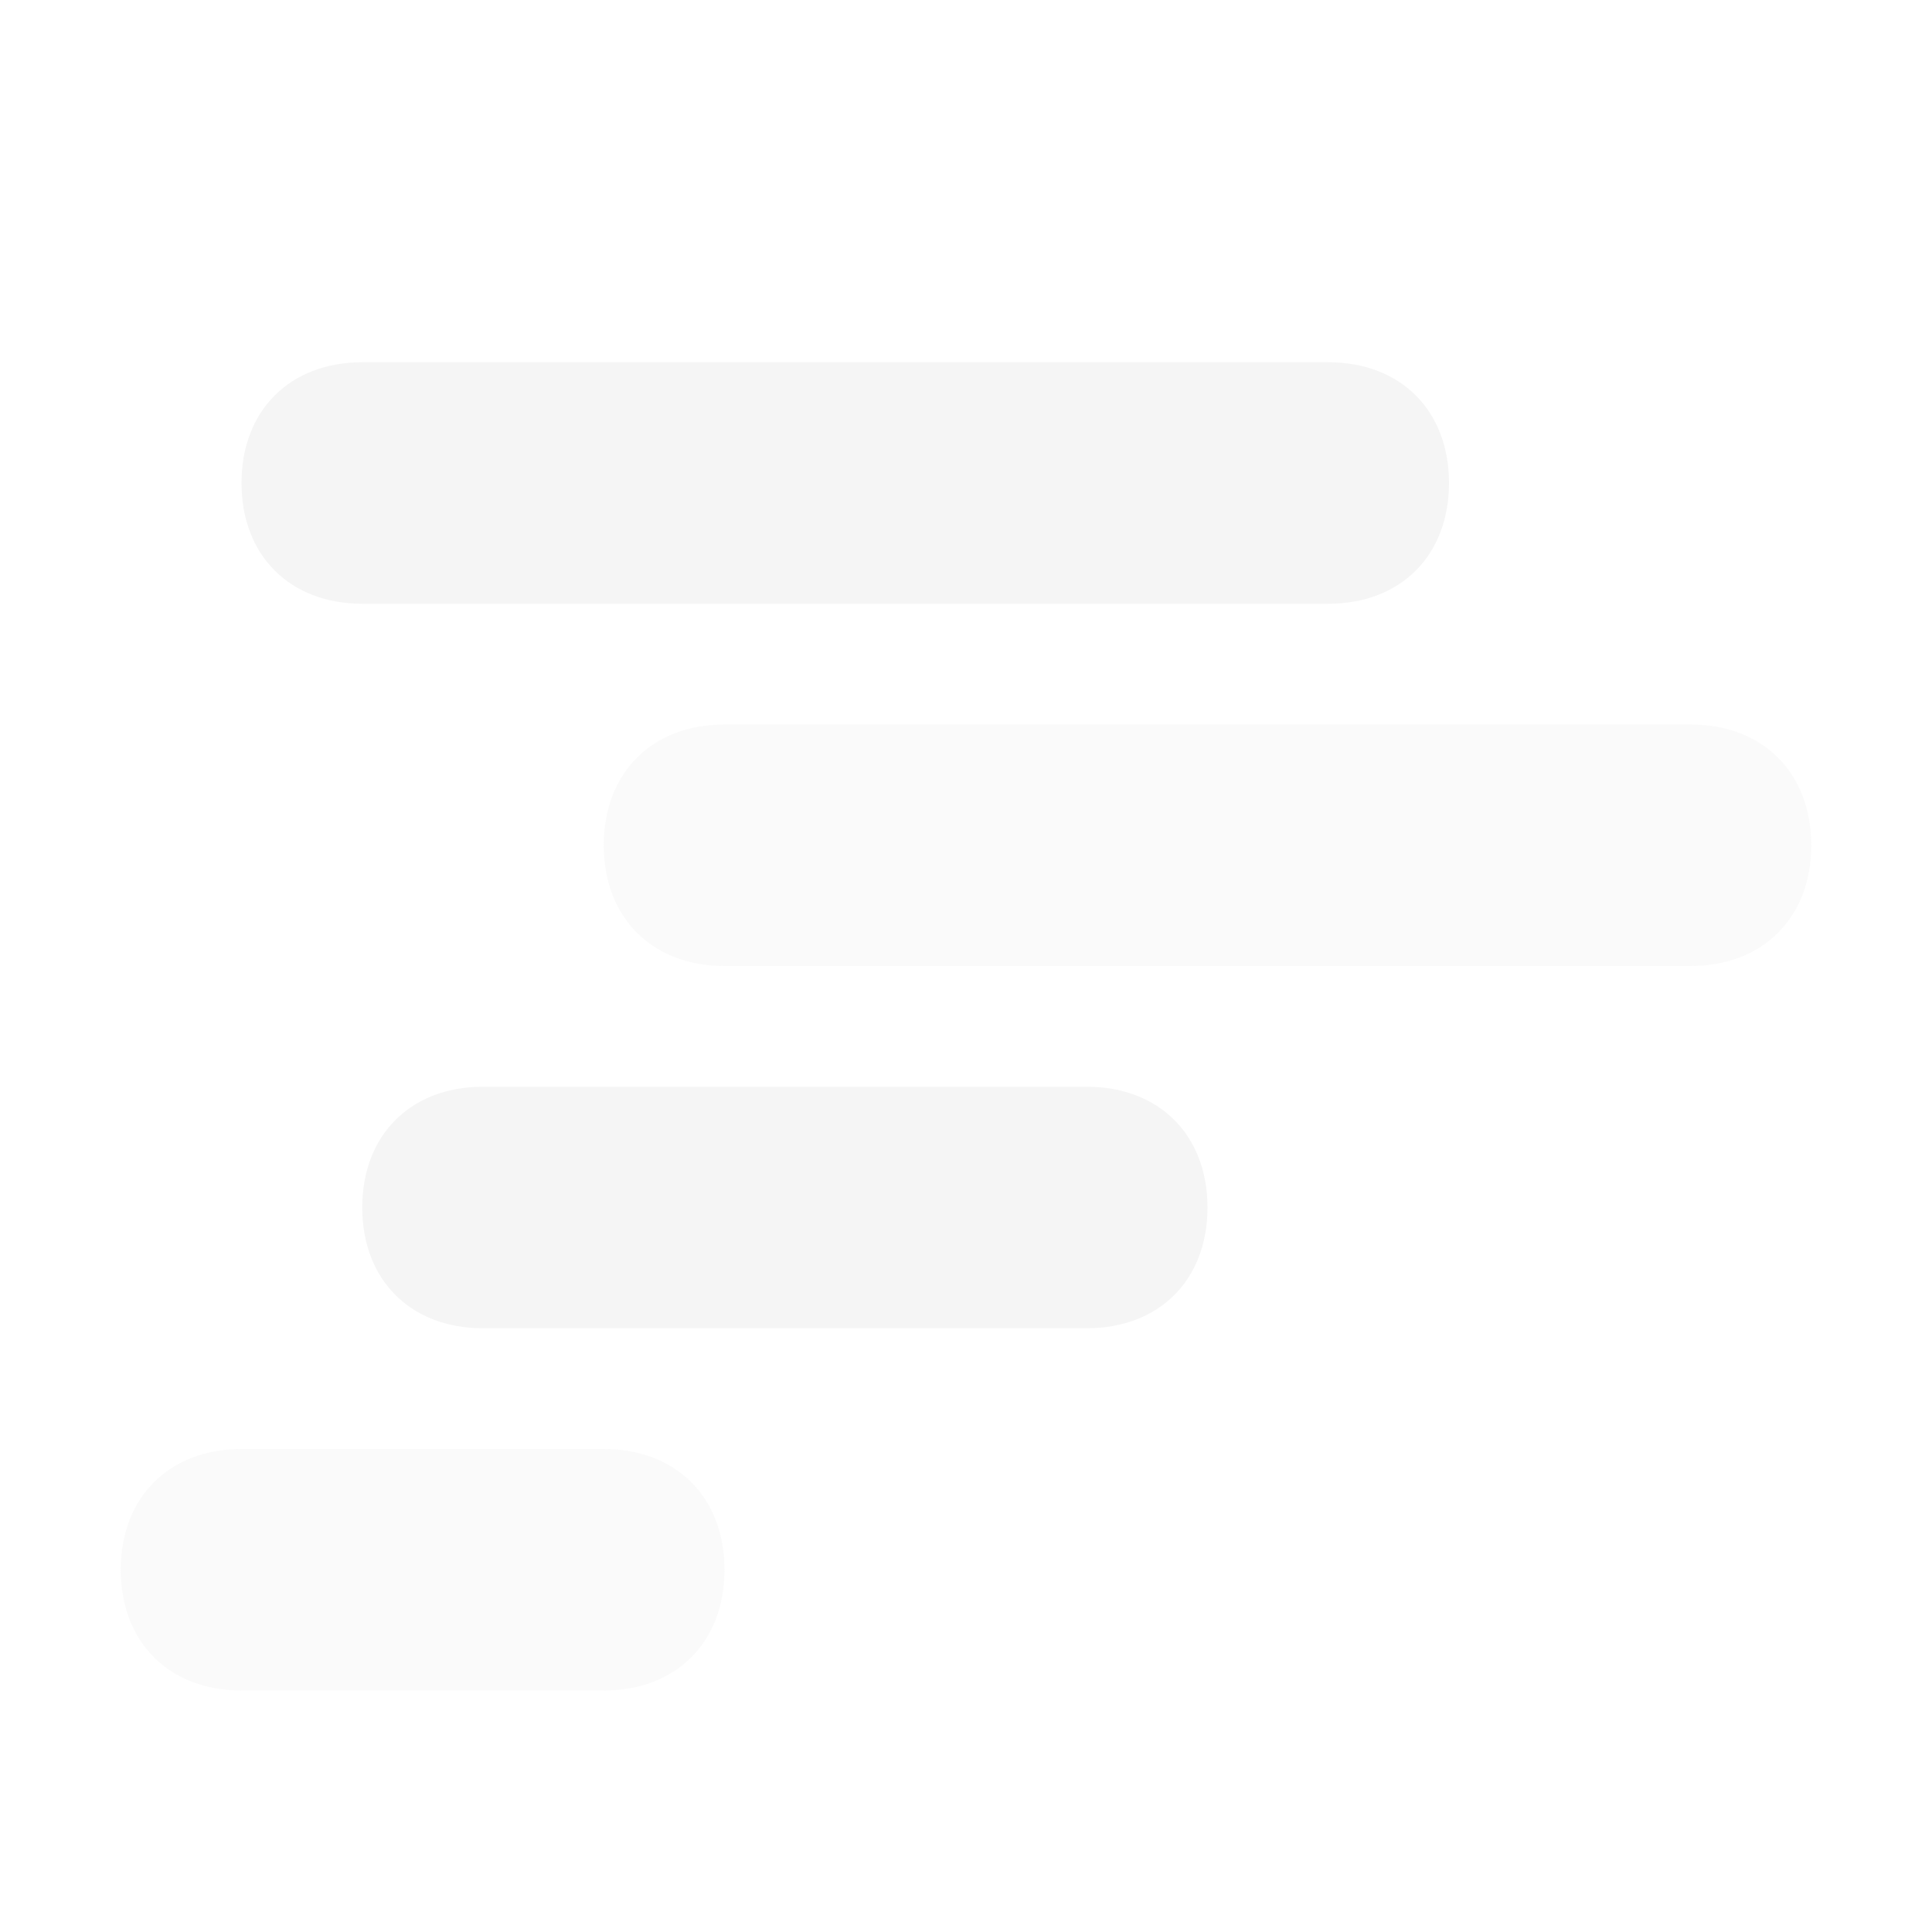
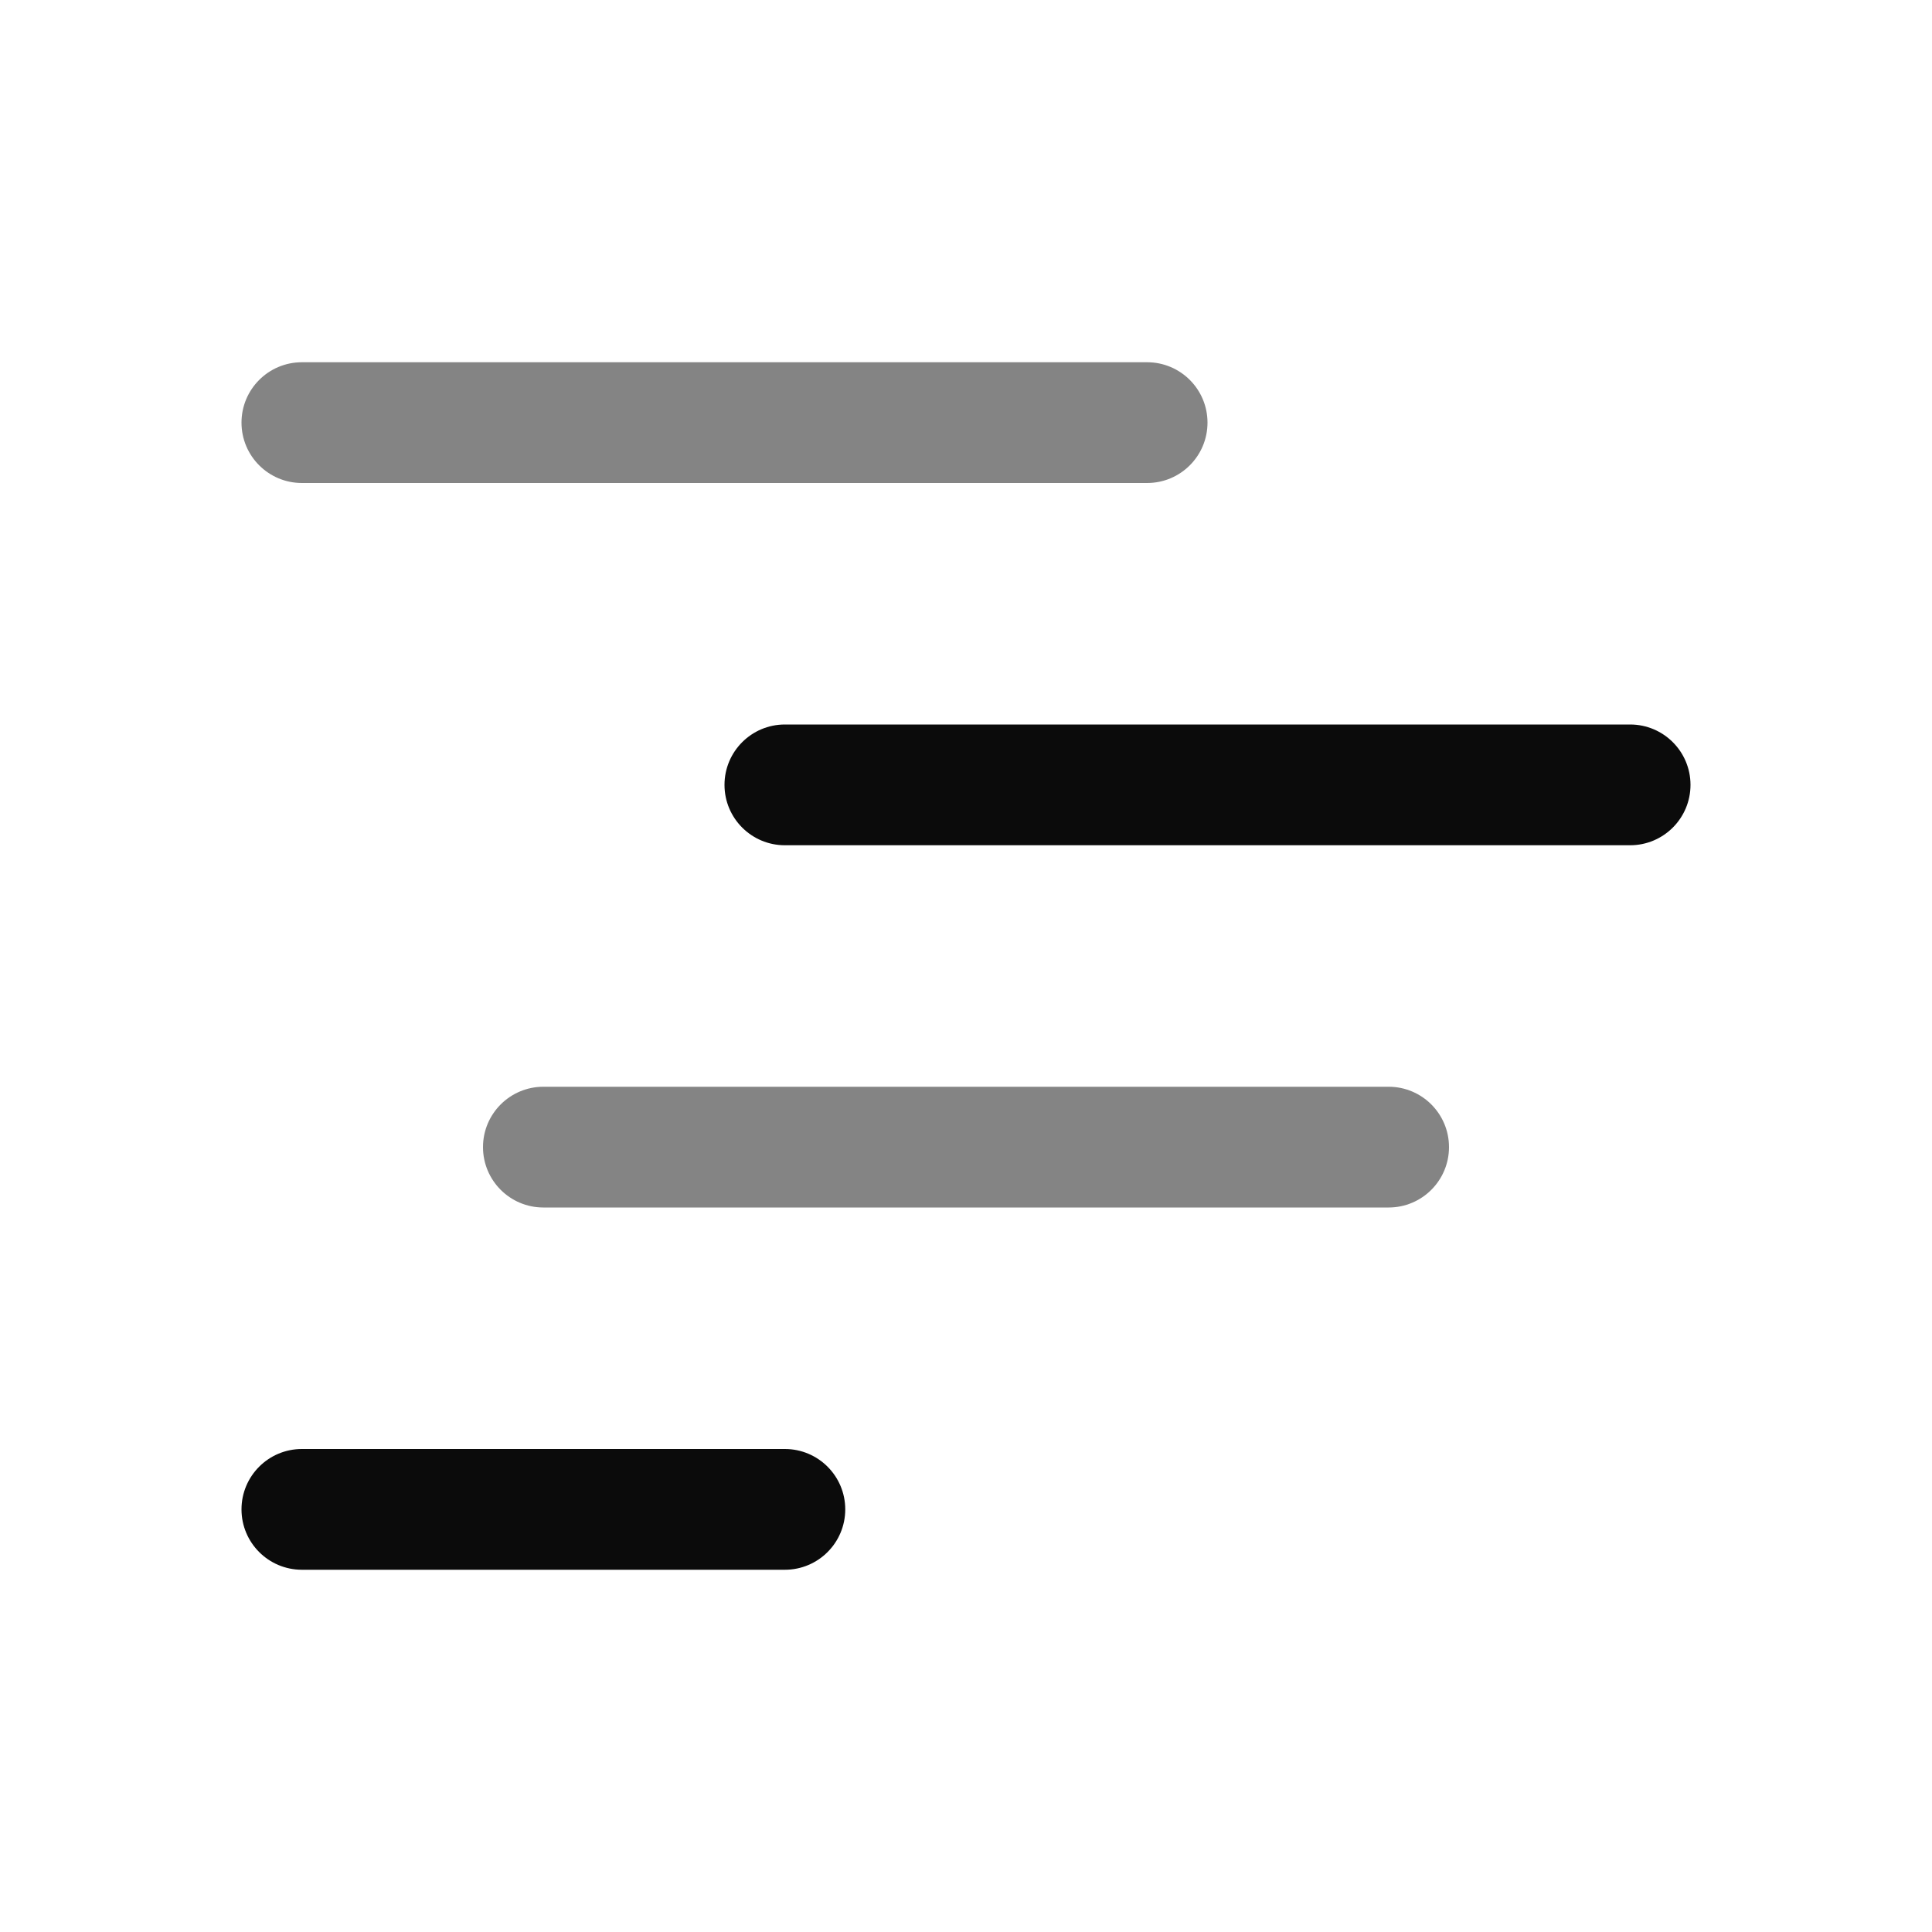
- <svg xmlns="http://www.w3.org/2000/svg" height="16" width="16" viewBox="0 0 16 16" fill="whitesmoke">
-   <path d="M11 5H3c-.6 0-1-.4-1-1s.4-1 1-1h8c.6 0 1 .4 1 1s-.4 1-1 1zM9 11H4c-.6 0-1-.4-1-1s.4-1 1-1h5c.6 0 1 .4 1 1s-.4 1-1 1z" />
-   <path opacity="0.5" d="M14 8H6c-.6 0-1-.4-1-1s.4-1 1-1h8c.6 0 1 .4 1 1s-.4 1-1 1zM5 14H2c-.6 0-1-.4-1-1s.4-1 1-1h3c.6 0 1 .4 1 1s-.4 1-1 1z" />
+ <svg xmlns="http://www.w3.org/2000/svg" width="16" height="16" viewBox="0 0 16 16" fill="#0b0b0b">
+   <rect fill-opacity=".5" x="2" y="3" width="8" height="1" rx=".5" />
+   <rect x="6" y="6" width="8" height="1" rx=".5" />
+   <rect fill-opacity=".5" x="4" y="9" width="8" height="1" rx=".5" />
+   <rect x="2" y="12" width="5" height="1" rx=".5" />
</svg>
